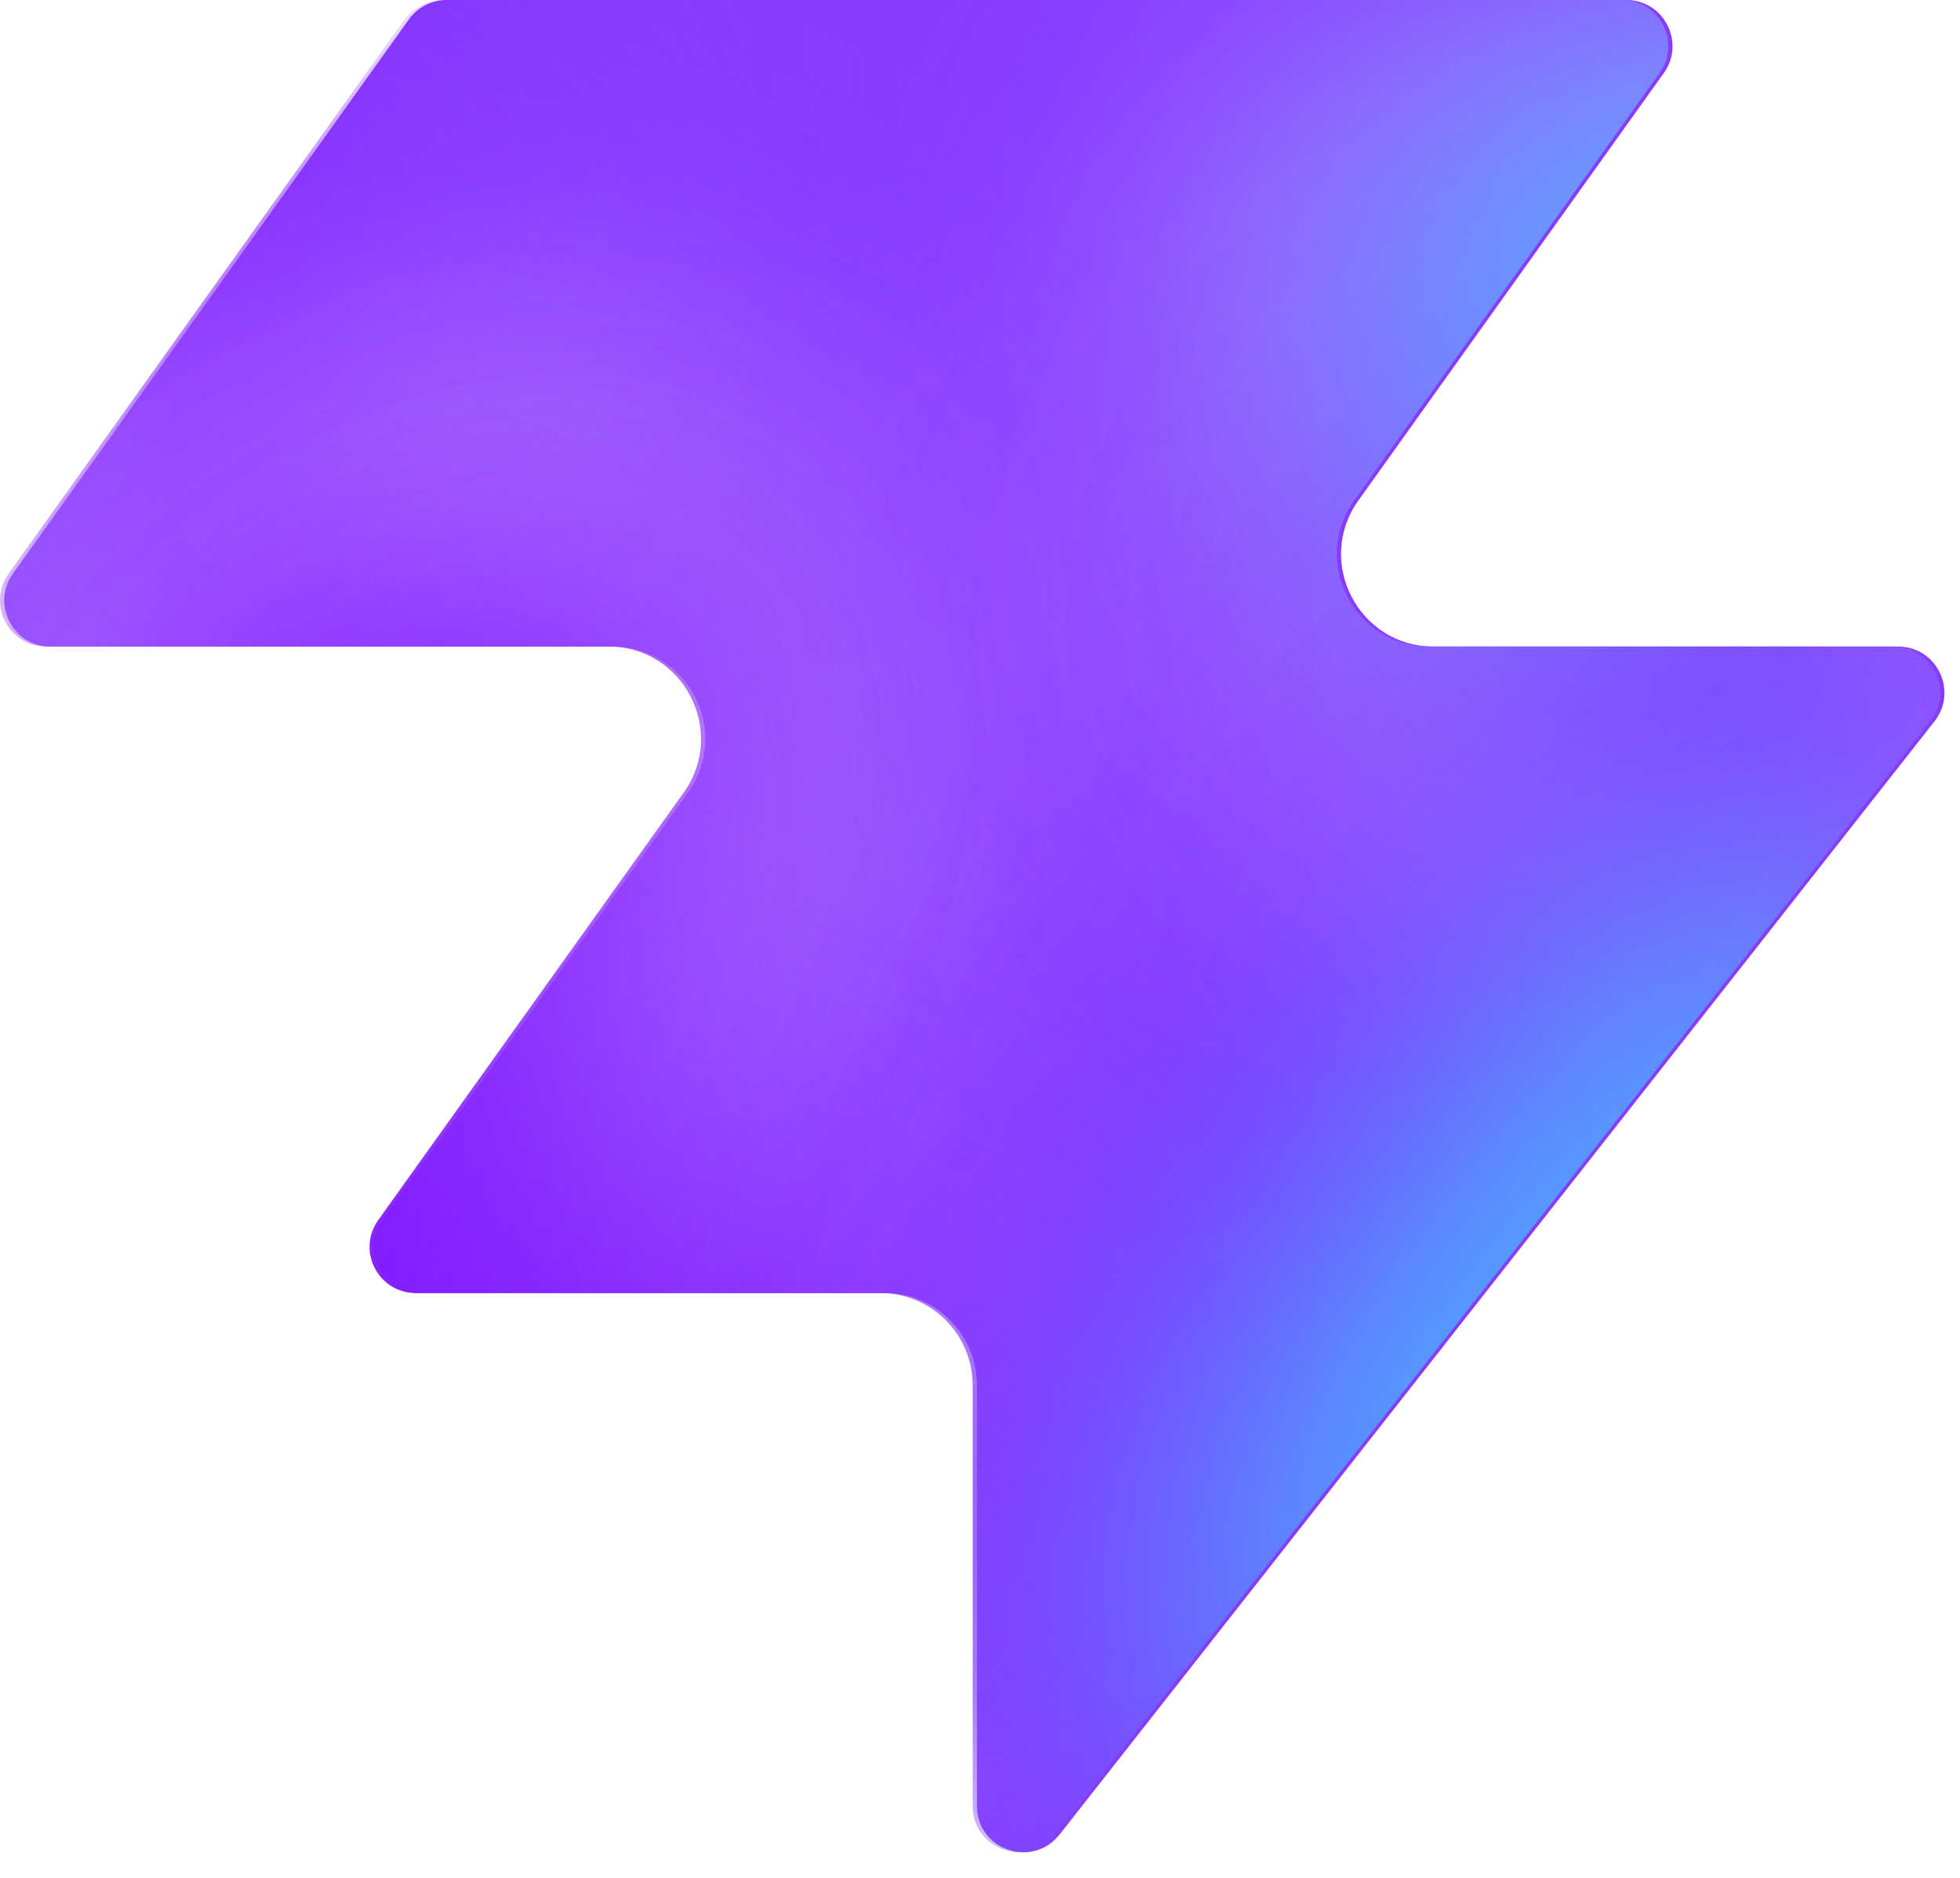
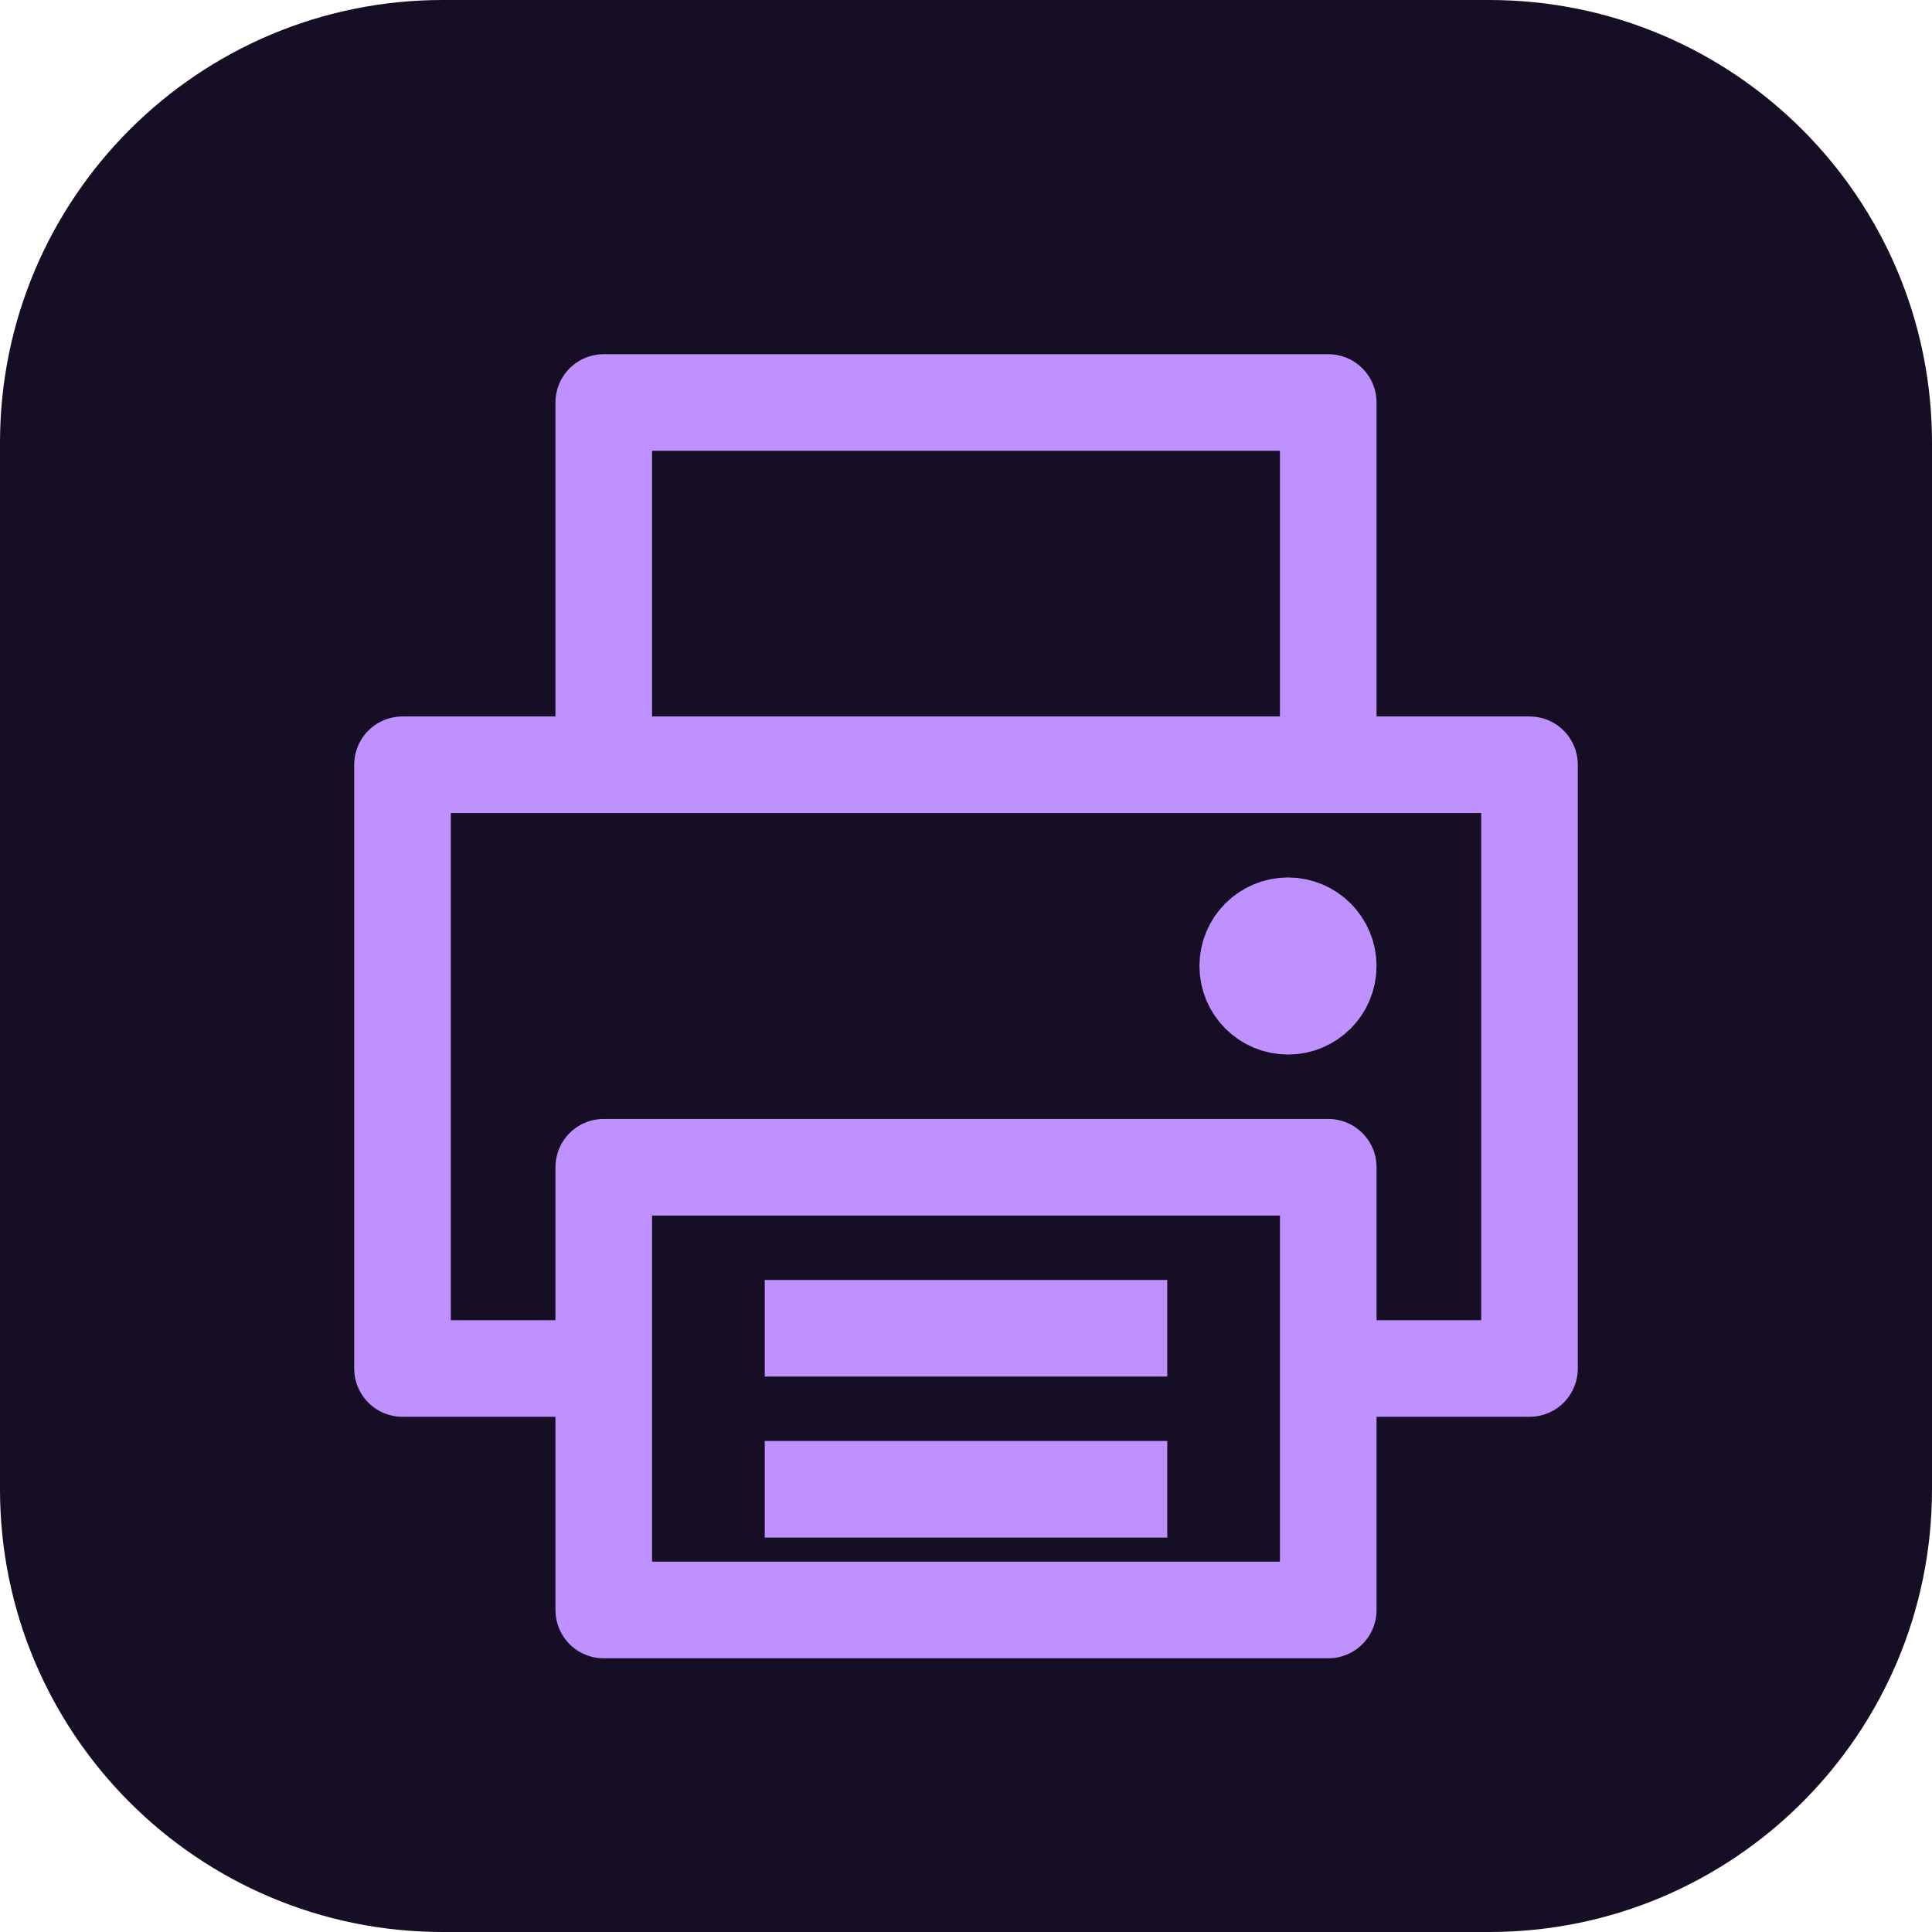
- <svg xmlns="http://www.w3.org/2000/svg" width="48" height="46" fill="none" viewBox="0 0 48 46">
-   <path fill="#863bff" d="M25.946 44.938c-.664.845-2.021.375-2.021-.698V33.937a2.26 2.26 0 0 0-2.262-2.262H10.287c-.92 0-1.456-1.04-.92-1.788l7.48-10.471c1.07-1.497 0-3.578-1.842-3.578H1.237c-.92 0-1.456-1.04-.92-1.788L10.013.474c.214-.297.556-.474.92-.474h28.894c.92 0 1.456 1.04.92 1.788l-7.48 10.471c-1.07 1.498 0 3.579 1.842 3.579h11.377c.943 0 1.473 1.088.89 1.83L25.947 44.94z" style="fill:#863bff;fill:color(display-p3 .525 .23 1);fill-opacity:1" />
-   <mask id="a" width="48" height="46" x="0" y="0" maskUnits="userSpaceOnUse" style="mask-type:alpha">
-     <path fill="#000" d="M25.842 44.938c-.664.844-2.021.375-2.021-.698V33.937a2.26 2.26 0 0 0-2.262-2.262H10.183c-.92 0-1.456-1.04-.92-1.788l7.48-10.471c1.07-1.498 0-3.579-1.842-3.579H1.133c-.92 0-1.456-1.04-.92-1.787L9.91.473c.214-.297.556-.474.92-.474h28.894c.92 0 1.456 1.04.92 1.788l-7.48 10.471c-1.07 1.498 0 3.578 1.842 3.578h11.377c.943 0 1.473 1.088.89 1.832L25.843 44.94z" style="fill:#000;fill-opacity:1" />
-   </mask>
-   <g mask="url(#a)">
-     <g filter="url(#b)">
-       <ellipse cx="5.508" cy="14.704" fill="#ede6ff" rx="5.508" ry="14.704" style="fill:#ede6ff;fill:color(display-p3 .927 .903 1);fill-opacity:1" transform="matrix(.00324 1 1 -.00324 -4.47 31.516)" />
-     </g>
-     <g filter="url(#c)">
-       <ellipse cx="10.399" cy="29.851" fill="#ede6ff" rx="10.399" ry="29.851" style="fill:#ede6ff;fill:color(display-p3 .927 .903 1);fill-opacity:1" transform="matrix(.00324 1 1 -.00324 -39.328 7.883)" />
-     </g>
-     <g filter="url(#d)">
-       <ellipse cx="5.508" cy="30.487" fill="#7e14ff" rx="5.508" ry="30.487" style="fill:#7e14ff;fill:color(display-p3 .492 .077 1);fill-opacity:1" transform="rotate(89.814 -25.913 -14.639)scale(1 -1)" />
-     </g>
-     <g filter="url(#e)">
-       <ellipse cx="5.508" cy="30.599" fill="#7e14ff" rx="5.508" ry="30.599" style="fill:#7e14ff;fill:color(display-p3 .492 .077 1);fill-opacity:1" transform="rotate(89.814 -32.644 -3.334)scale(1 -1)" />
-     </g>
-     <g filter="url(#f)">
-       <ellipse cx="5.508" cy="30.599" fill="#7e14ff" rx="5.508" ry="30.599" style="fill:#7e14ff;fill:color(display-p3 .492 .077 1);fill-opacity:1" transform="matrix(.00324 1 1 -.00324 -34.34 30.47)" />
-     </g>
-     <g filter="url(#g)">
-       <ellipse cx="14.072" cy="22.078" fill="#ede6ff" rx="14.072" ry="22.078" style="fill:#ede6ff;fill:color(display-p3 .927 .903 1);fill-opacity:1" transform="rotate(93.35 24.506 48.493)scale(-1 1)" />
-     </g>
-     <g filter="url(#h)">
-       <ellipse cx="3.47" cy="21.501" fill="#7e14ff" rx="3.47" ry="21.501" style="fill:#7e14ff;fill:color(display-p3 .492 .077 1);fill-opacity:1" transform="rotate(89.009 28.708 47.59)scale(-1 1)" />
-     </g>
-     <g filter="url(#i)">
-       <ellipse cx="3.47" cy="21.501" fill="#7e14ff" rx="3.47" ry="21.501" style="fill:#7e14ff;fill:color(display-p3 .492 .077 1);fill-opacity:1" transform="rotate(89.009 28.708 47.59)scale(-1 1)" />
-     </g>
-     <g filter="url(#j)">
-       <ellipse cx=".387" cy="8.972" fill="#7e14ff" rx="4.407" ry="29.108" style="fill:#7e14ff;fill:color(display-p3 .492 .077 1);fill-opacity:1" transform="rotate(39.51 .387 8.972)" />
-     </g>
-     <g filter="url(#k)">
-       <ellipse cx="47.523" cy="-6.092" fill="#7e14ff" rx="4.407" ry="29.108" style="fill:#7e14ff;fill:color(display-p3 .492 .077 1);fill-opacity:1" transform="rotate(37.892 47.523 -6.092)" />
-     </g>
-     <g filter="url(#l)">
-       <ellipse cx="41.412" cy="6.333" fill="#47bfff" rx="5.971" ry="9.665" style="fill:#47bfff;fill:color(display-p3 .28 .748 1);fill-opacity:1" transform="rotate(37.892 41.412 6.333)" />
-     </g>
-     <g filter="url(#m)">
-       <ellipse cx="-1.879" cy="38.332" fill="#7e14ff" rx="4.407" ry="29.108" style="fill:#7e14ff;fill:color(display-p3 .492 .077 1);fill-opacity:1" transform="rotate(37.892 -1.88 38.332)" />
-     </g>
-     <g filter="url(#n)">
-       <ellipse cx="-1.879" cy="38.332" fill="#7e14ff" rx="4.407" ry="29.108" style="fill:#7e14ff;fill:color(display-p3 .492 .077 1);fill-opacity:1" transform="rotate(37.892 -1.88 38.332)" />
-     </g>
-     <g filter="url(#o)">
-       <ellipse cx="35.651" cy="29.907" fill="#7e14ff" rx="4.407" ry="29.108" style="fill:#7e14ff;fill:color(display-p3 .492 .077 1);fill-opacity:1" transform="rotate(37.892 35.651 29.907)" />
-     </g>
-     <g filter="url(#p)">
-       <ellipse cx="38.418" cy="32.4" fill="#47bfff" rx="5.971" ry="15.297" style="fill:#47bfff;fill:color(display-p3 .28 .748 1);fill-opacity:1" transform="rotate(37.892 38.418 32.4)" />
-     </g>
+ <svg xmlns="http://www.w3.org/2000/svg" viewBox="0 0 48 48">
+   <rect width="48" height="48" rx="11" fill="#160e24" />
+   <g stroke="#bf91ff" stroke-width="2.4" fill="none" stroke-linejoin="round">
+     <path d="M15 18v-8h18v8M14 34h-4V19h28v15h-4" />
+     <path d="M15 29h18v11H15zM19 33h10m-10 4h10" />
+     <circle cx="32" cy="24" r="1" fill="#bf91ff" />
  </g>
-   <defs>
-     <filter id="b" width="60.045" height="41.654" x="-19.77" y="16.149" color-interpolation-filters="sRGB" filterUnits="userSpaceOnUse">
-       <feFlood flood-opacity="0" result="BackgroundImageFix" />
-       <feBlend in="SourceGraphic" in2="BackgroundImageFix" result="shape" />
-       <feGaussianBlur result="effect1_foregroundBlur_2002_17158" stdDeviation="7.659" />
-     </filter>
-     <filter id="c" width="90.34" height="51.437" x="-54.613" y="-7.533" color-interpolation-filters="sRGB" filterUnits="userSpaceOnUse">
-       <feFlood flood-opacity="0" result="BackgroundImageFix" />
-       <feBlend in="SourceGraphic" in2="BackgroundImageFix" result="shape" />
-       <feGaussianBlur result="effect1_foregroundBlur_2002_17158" stdDeviation="7.659" />
-     </filter>
-     <filter id="d" width="79.355" height="29.4" x="-49.64" y="2.03" color-interpolation-filters="sRGB" filterUnits="userSpaceOnUse">
-       <feFlood flood-opacity="0" result="BackgroundImageFix" />
-       <feBlend in="SourceGraphic" in2="BackgroundImageFix" result="shape" />
-       <feGaussianBlur result="effect1_foregroundBlur_2002_17158" stdDeviation="4.596" />
-     </filter>
-     <filter id="e" width="79.579" height="29.4" x="-45.045" y="20.029" color-interpolation-filters="sRGB" filterUnits="userSpaceOnUse">
-       <feFlood flood-opacity="0" result="BackgroundImageFix" />
-       <feBlend in="SourceGraphic" in2="BackgroundImageFix" result="shape" />
-       <feGaussianBlur result="effect1_foregroundBlur_2002_17158" stdDeviation="4.596" />
-     </filter>
-     <filter id="f" width="79.579" height="29.4" x="-43.513" y="21.178" color-interpolation-filters="sRGB" filterUnits="userSpaceOnUse">
-       <feFlood flood-opacity="0" result="BackgroundImageFix" />
-       <feBlend in="SourceGraphic" in2="BackgroundImageFix" result="shape" />
-       <feGaussianBlur result="effect1_foregroundBlur_2002_17158" stdDeviation="4.596" />
-     </filter>
-     <filter id="g" width="74.749" height="58.852" x="15.756" y="-17.901" color-interpolation-filters="sRGB" filterUnits="userSpaceOnUse">
-       <feFlood flood-opacity="0" result="BackgroundImageFix" />
-       <feBlend in="SourceGraphic" in2="BackgroundImageFix" result="shape" />
-       <feGaussianBlur result="effect1_foregroundBlur_2002_17158" stdDeviation="7.659" />
-     </filter>
-     <filter id="h" width="61.377" height="25.362" x="23.548" y="2.284" color-interpolation-filters="sRGB" filterUnits="userSpaceOnUse">
-       <feFlood flood-opacity="0" result="BackgroundImageFix" />
-       <feBlend in="SourceGraphic" in2="BackgroundImageFix" result="shape" />
-       <feGaussianBlur result="effect1_foregroundBlur_2002_17158" stdDeviation="4.596" />
-     </filter>
-     <filter id="i" width="61.377" height="25.362" x="23.548" y="2.284" color-interpolation-filters="sRGB" filterUnits="userSpaceOnUse">
-       <feFlood flood-opacity="0" result="BackgroundImageFix" />
-       <feBlend in="SourceGraphic" in2="BackgroundImageFix" result="shape" />
-       <feGaussianBlur result="effect1_foregroundBlur_2002_17158" stdDeviation="4.596" />
-     </filter>
-     <filter id="j" width="56.045" height="63.649" x="-27.636" y="-22.853" color-interpolation-filters="sRGB" filterUnits="userSpaceOnUse">
-       <feFlood flood-opacity="0" result="BackgroundImageFix" />
-       <feBlend in="SourceGraphic" in2="BackgroundImageFix" result="shape" />
-       <feGaussianBlur result="effect1_foregroundBlur_2002_17158" stdDeviation="4.596" />
-     </filter>
-     <filter id="k" width="54.814" height="64.646" x="20.116" y="-38.415" color-interpolation-filters="sRGB" filterUnits="userSpaceOnUse">
-       <feFlood flood-opacity="0" result="BackgroundImageFix" />
-       <feBlend in="SourceGraphic" in2="BackgroundImageFix" result="shape" />
-       <feGaussianBlur result="effect1_foregroundBlur_2002_17158" stdDeviation="4.596" />
-     </filter>
-     <filter id="l" width="33.541" height="35.313" x="24.641" y="-11.323" color-interpolation-filters="sRGB" filterUnits="userSpaceOnUse">
-       <feFlood flood-opacity="0" result="BackgroundImageFix" />
-       <feBlend in="SourceGraphic" in2="BackgroundImageFix" result="shape" />
-       <feGaussianBlur result="effect1_foregroundBlur_2002_17158" stdDeviation="4.596" />
-     </filter>
-     <filter id="m" width="54.814" height="64.646" x="-29.286" y="6.009" color-interpolation-filters="sRGB" filterUnits="userSpaceOnUse">
-       <feFlood flood-opacity="0" result="BackgroundImageFix" />
-       <feBlend in="SourceGraphic" in2="BackgroundImageFix" result="shape" />
-       <feGaussianBlur result="effect1_foregroundBlur_2002_17158" stdDeviation="4.596" />
-     </filter>
-     <filter id="n" width="54.814" height="64.646" x="-29.286" y="6.009" color-interpolation-filters="sRGB" filterUnits="userSpaceOnUse">
-       <feFlood flood-opacity="0" result="BackgroundImageFix" />
-       <feBlend in="SourceGraphic" in2="BackgroundImageFix" result="shape" />
-       <feGaussianBlur result="effect1_foregroundBlur_2002_17158" stdDeviation="4.596" />
-     </filter>
-     <filter id="o" width="54.814" height="64.646" x="8.244" y="-2.416" color-interpolation-filters="sRGB" filterUnits="userSpaceOnUse">
-       <feFlood flood-opacity="0" result="BackgroundImageFix" />
-       <feBlend in="SourceGraphic" in2="BackgroundImageFix" result="shape" />
-       <feGaussianBlur result="effect1_foregroundBlur_2002_17158" stdDeviation="4.596" />
-     </filter>
-     <filter id="p" width="39.409" height="43.623" x="18.713" y="10.588" color-interpolation-filters="sRGB" filterUnits="userSpaceOnUse">
-       <feFlood flood-opacity="0" result="BackgroundImageFix" />
-       <feBlend in="SourceGraphic" in2="BackgroundImageFix" result="shape" />
-       <feGaussianBlur result="effect1_foregroundBlur_2002_17158" stdDeviation="4.596" />
-     </filter>
-   </defs>
</svg>
